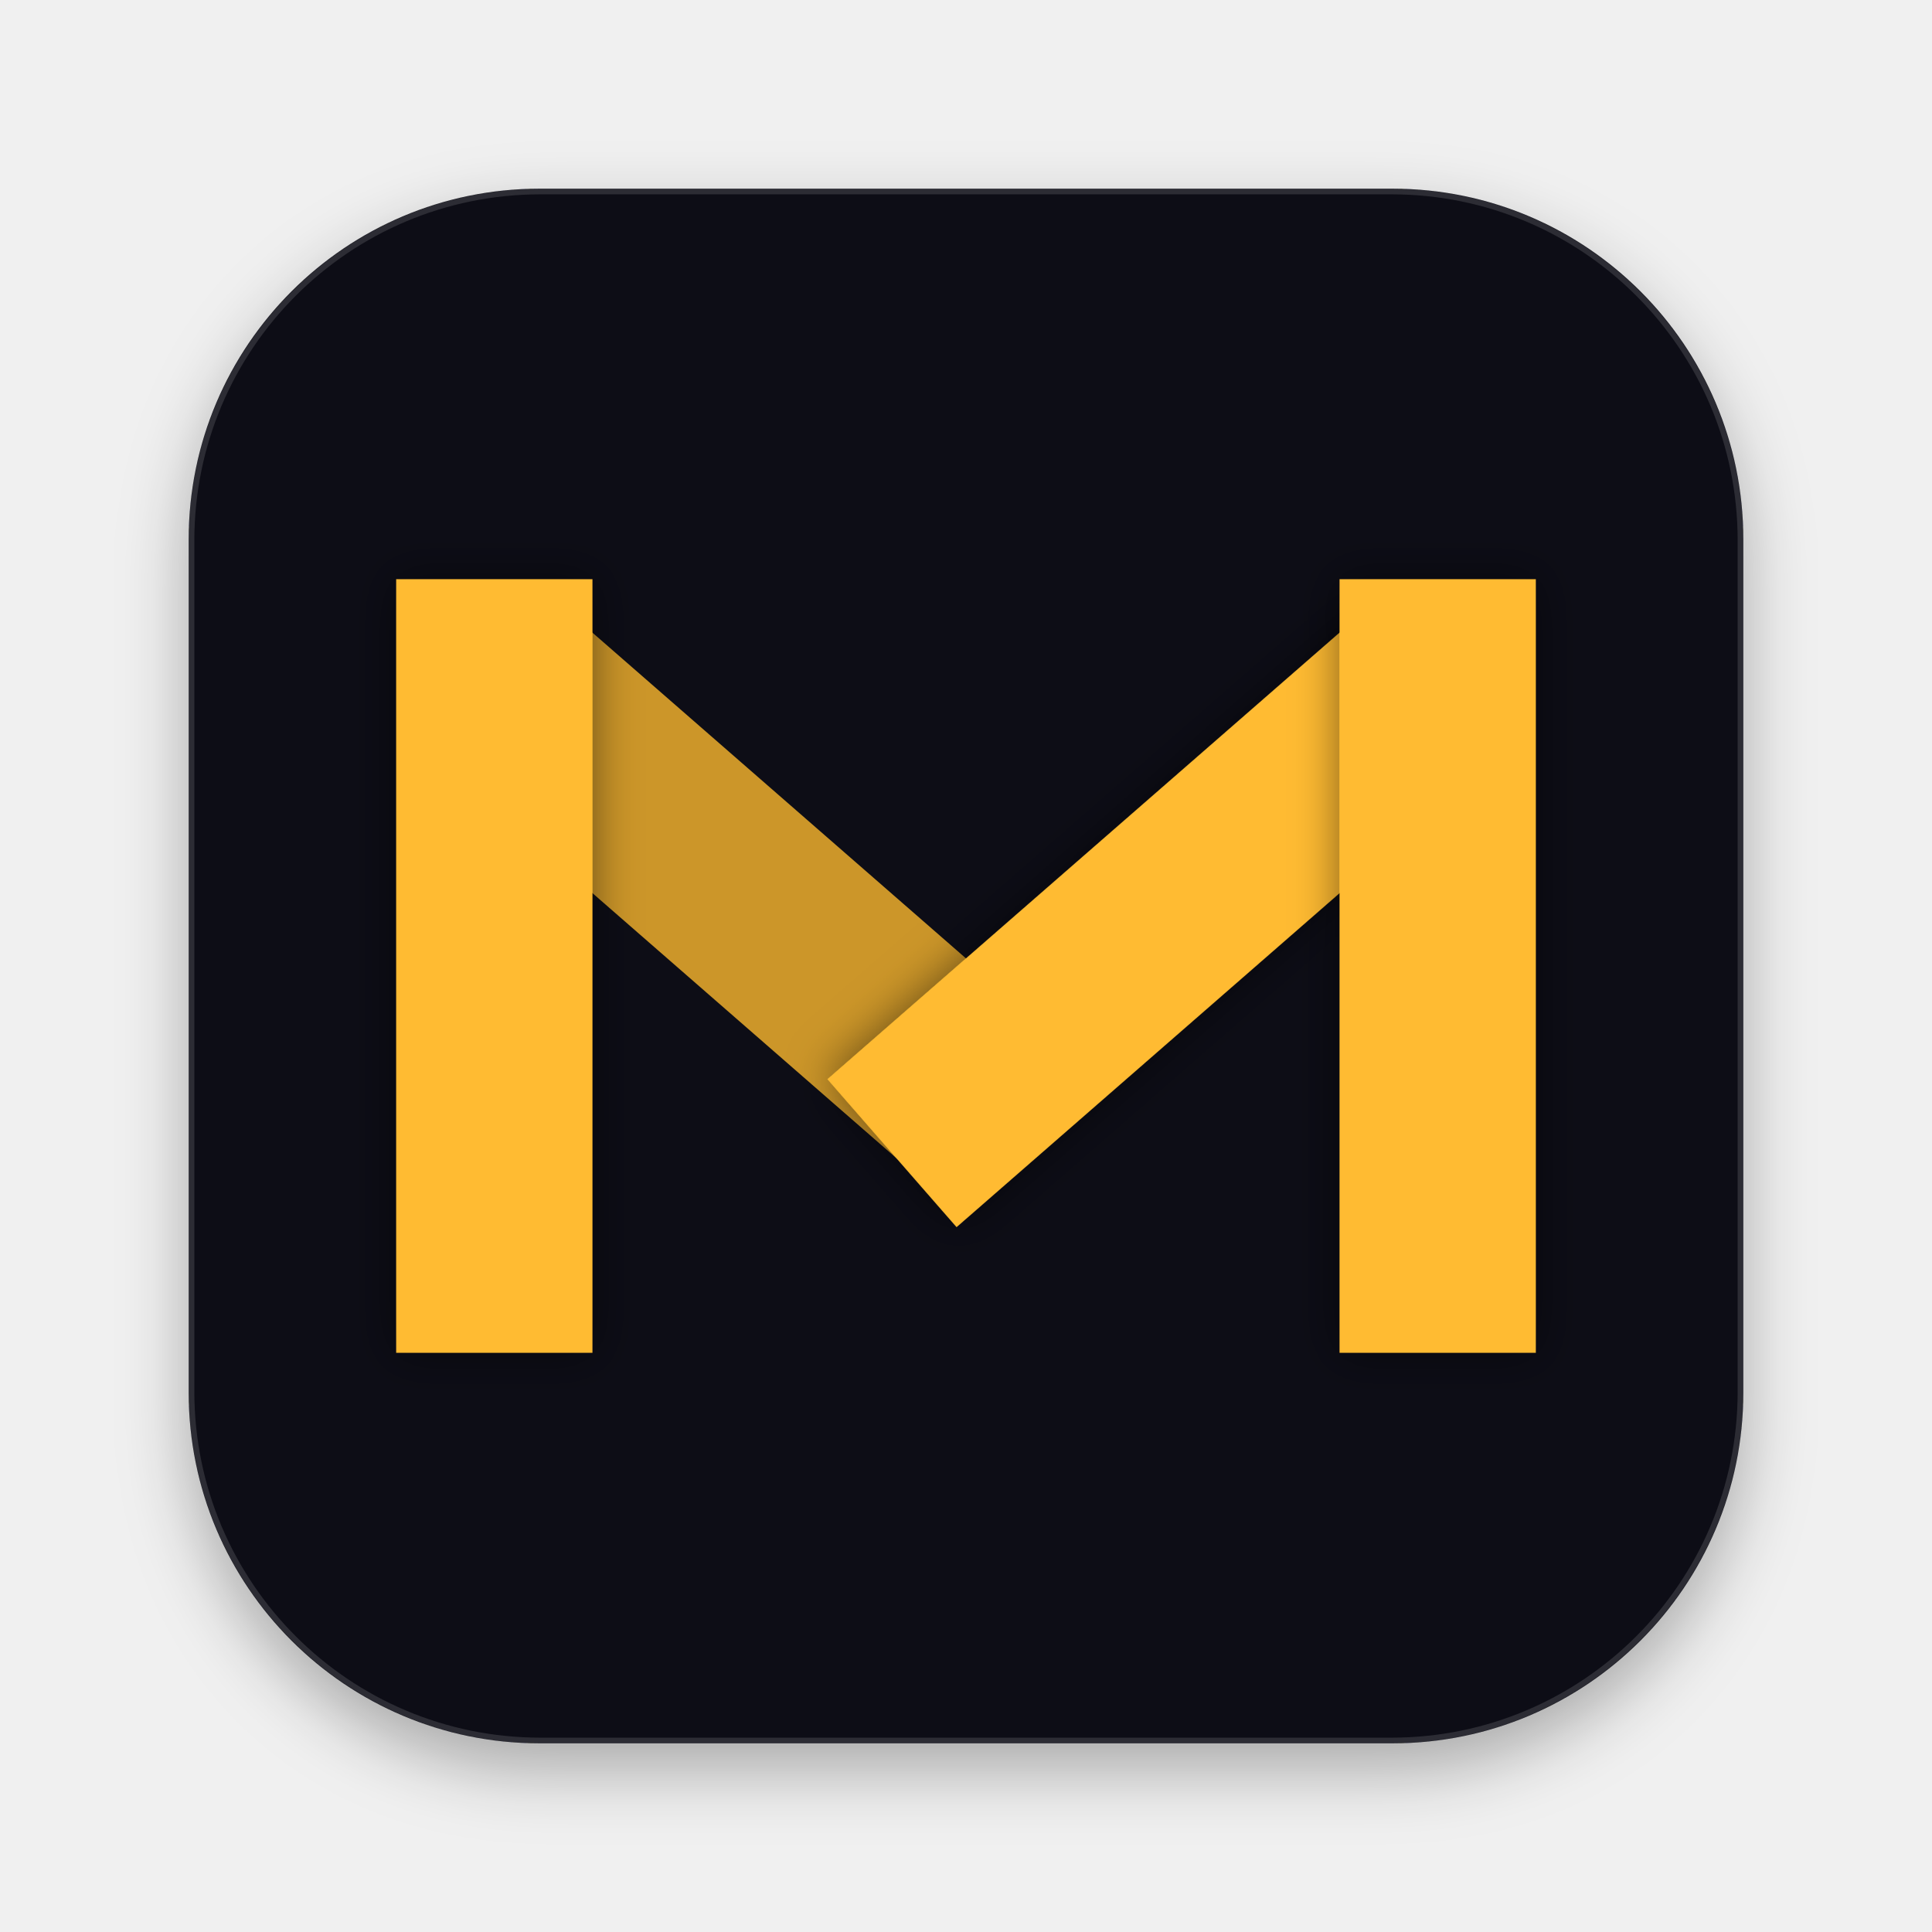
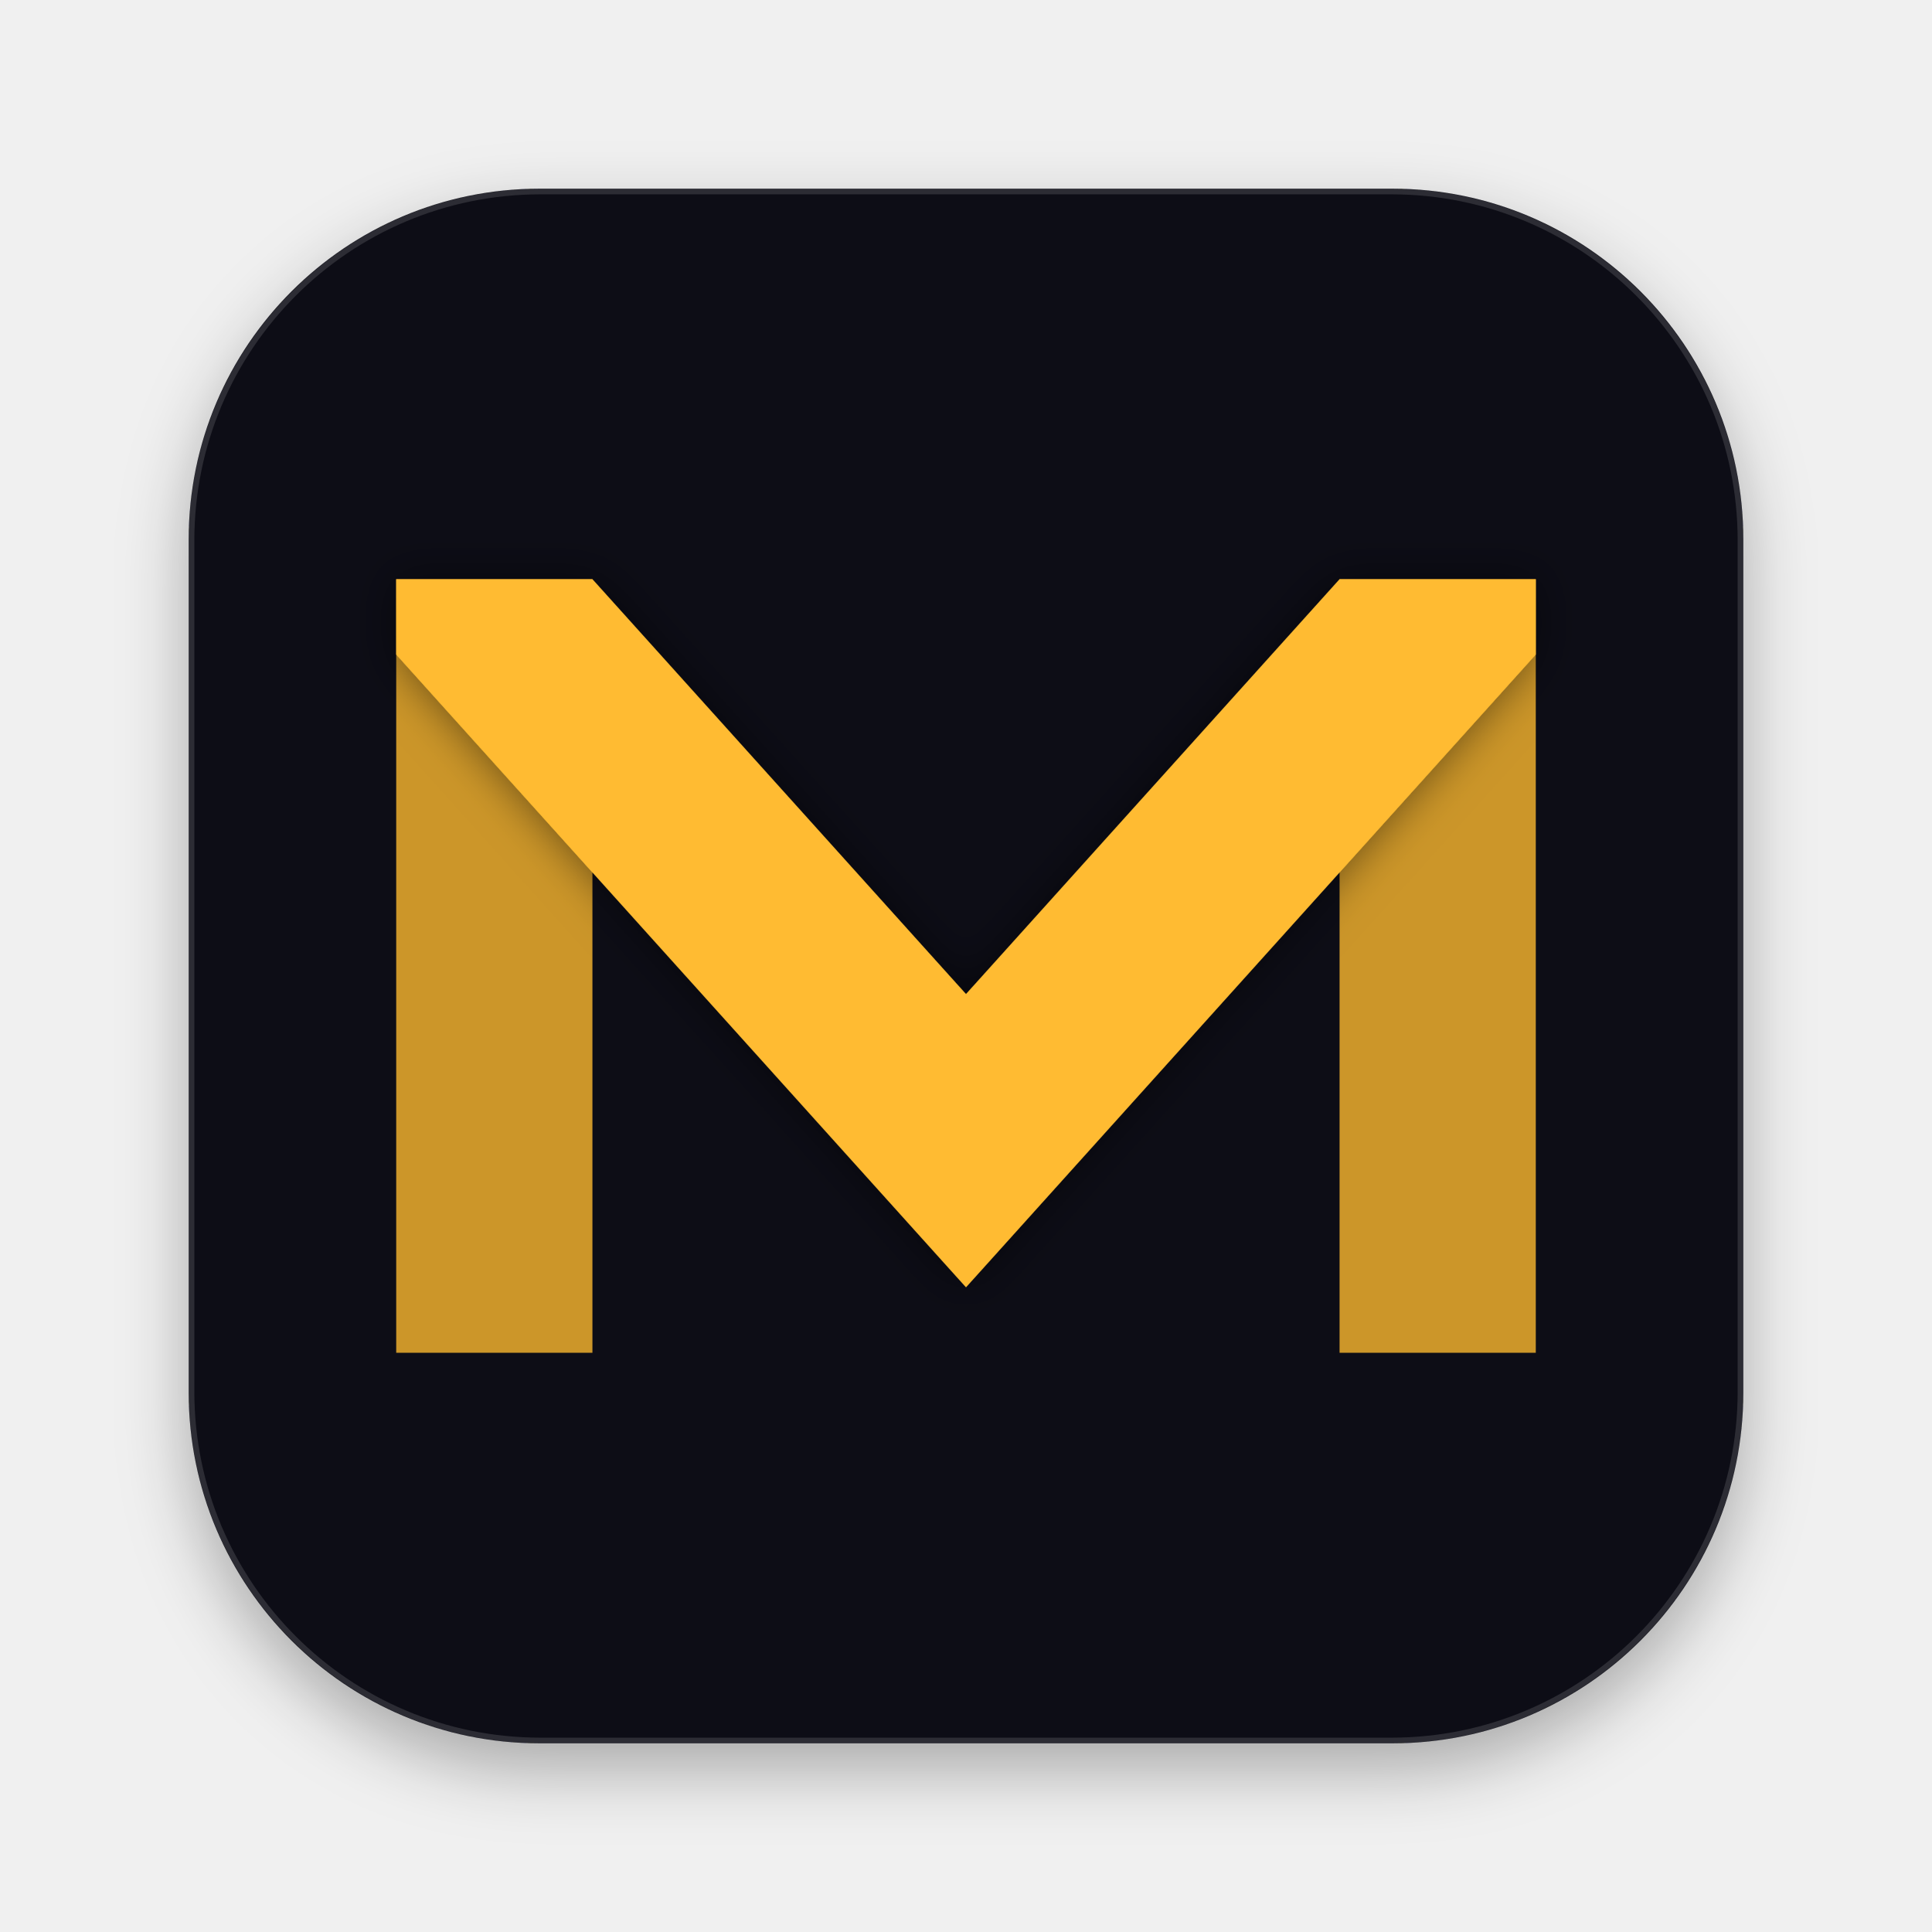
<svg xmlns="http://www.w3.org/2000/svg" width="1024" height="1024" viewBox="0 0 1024 1024">
  <defs>
    <filter id="shadow" x="-20%" y="-20%" width="140%" height="150%">
      <feDropShadow dx="0" dy="14" stdDeviation="18" flood-color="#000" flood-opacity="0.30" />
    </filter>
    <filter id="fold" x="-30%" y="-30%" width="160%" height="160%">
      <feDropShadow dx="0" dy="0" stdDeviation="12" flood-color="#000" flood-opacity="0.5" />
    </filter>
  </defs>
  <rect x="100" y="100" width="824" height="824" rx="186" fill="#0d0f14" filter="url(#shadow)" />
  <rect x="101.5" y="101.5" width="821" height="821" rx="185" fill="none" stroke="#ffffff" stroke-opacity="0.13" stroke-width="3" />
-   <path d="M 227.8 398.2 L 477.8 616.2 L 546.2 537.8 L 296.2 319.8 Z" fill="#cc9629" />
-   <path d="M 507.0 650.4 L 796.2 398.2 L 727.8 319.8 L 438.6 572.0 Z" fill="#ffbb33" filter="url(#fold)" />
-   <path d="M 314.0 717.0 L 314.0 307.0 L 210.0 307.0 L 210.0 717.0 Z" fill="#ffbb33" filter="url(#fold)" />
-   <path d="M 710.0 307.0 L 710.0 717.0 L 814.0 717.0 L 814.0 307.0 Z" fill="#ffbb33" filter="url(#fold)" />
+   <path d="M 210.0 717.0 L 210.0 307.0 L 314.0 307.0 L 314.0 717.0 Z" fill="#cc9629" />
+   <path d="M 710.0 717.0 L 710.0 307.0 L 814.0 307.0 L 814.0 717.0 Z" fill="#cc9629" />
+   <path d="M 210.0 346.9 L 210.0 307.0 L 314.0 307.0 L 512.0 526.9 L 710.0 307.0 L 814.0 307.0 L 814.0 346.9 L 512.0 682.3 Z" fill="#ffbb33" filter="url(#fold)" />
</svg>
